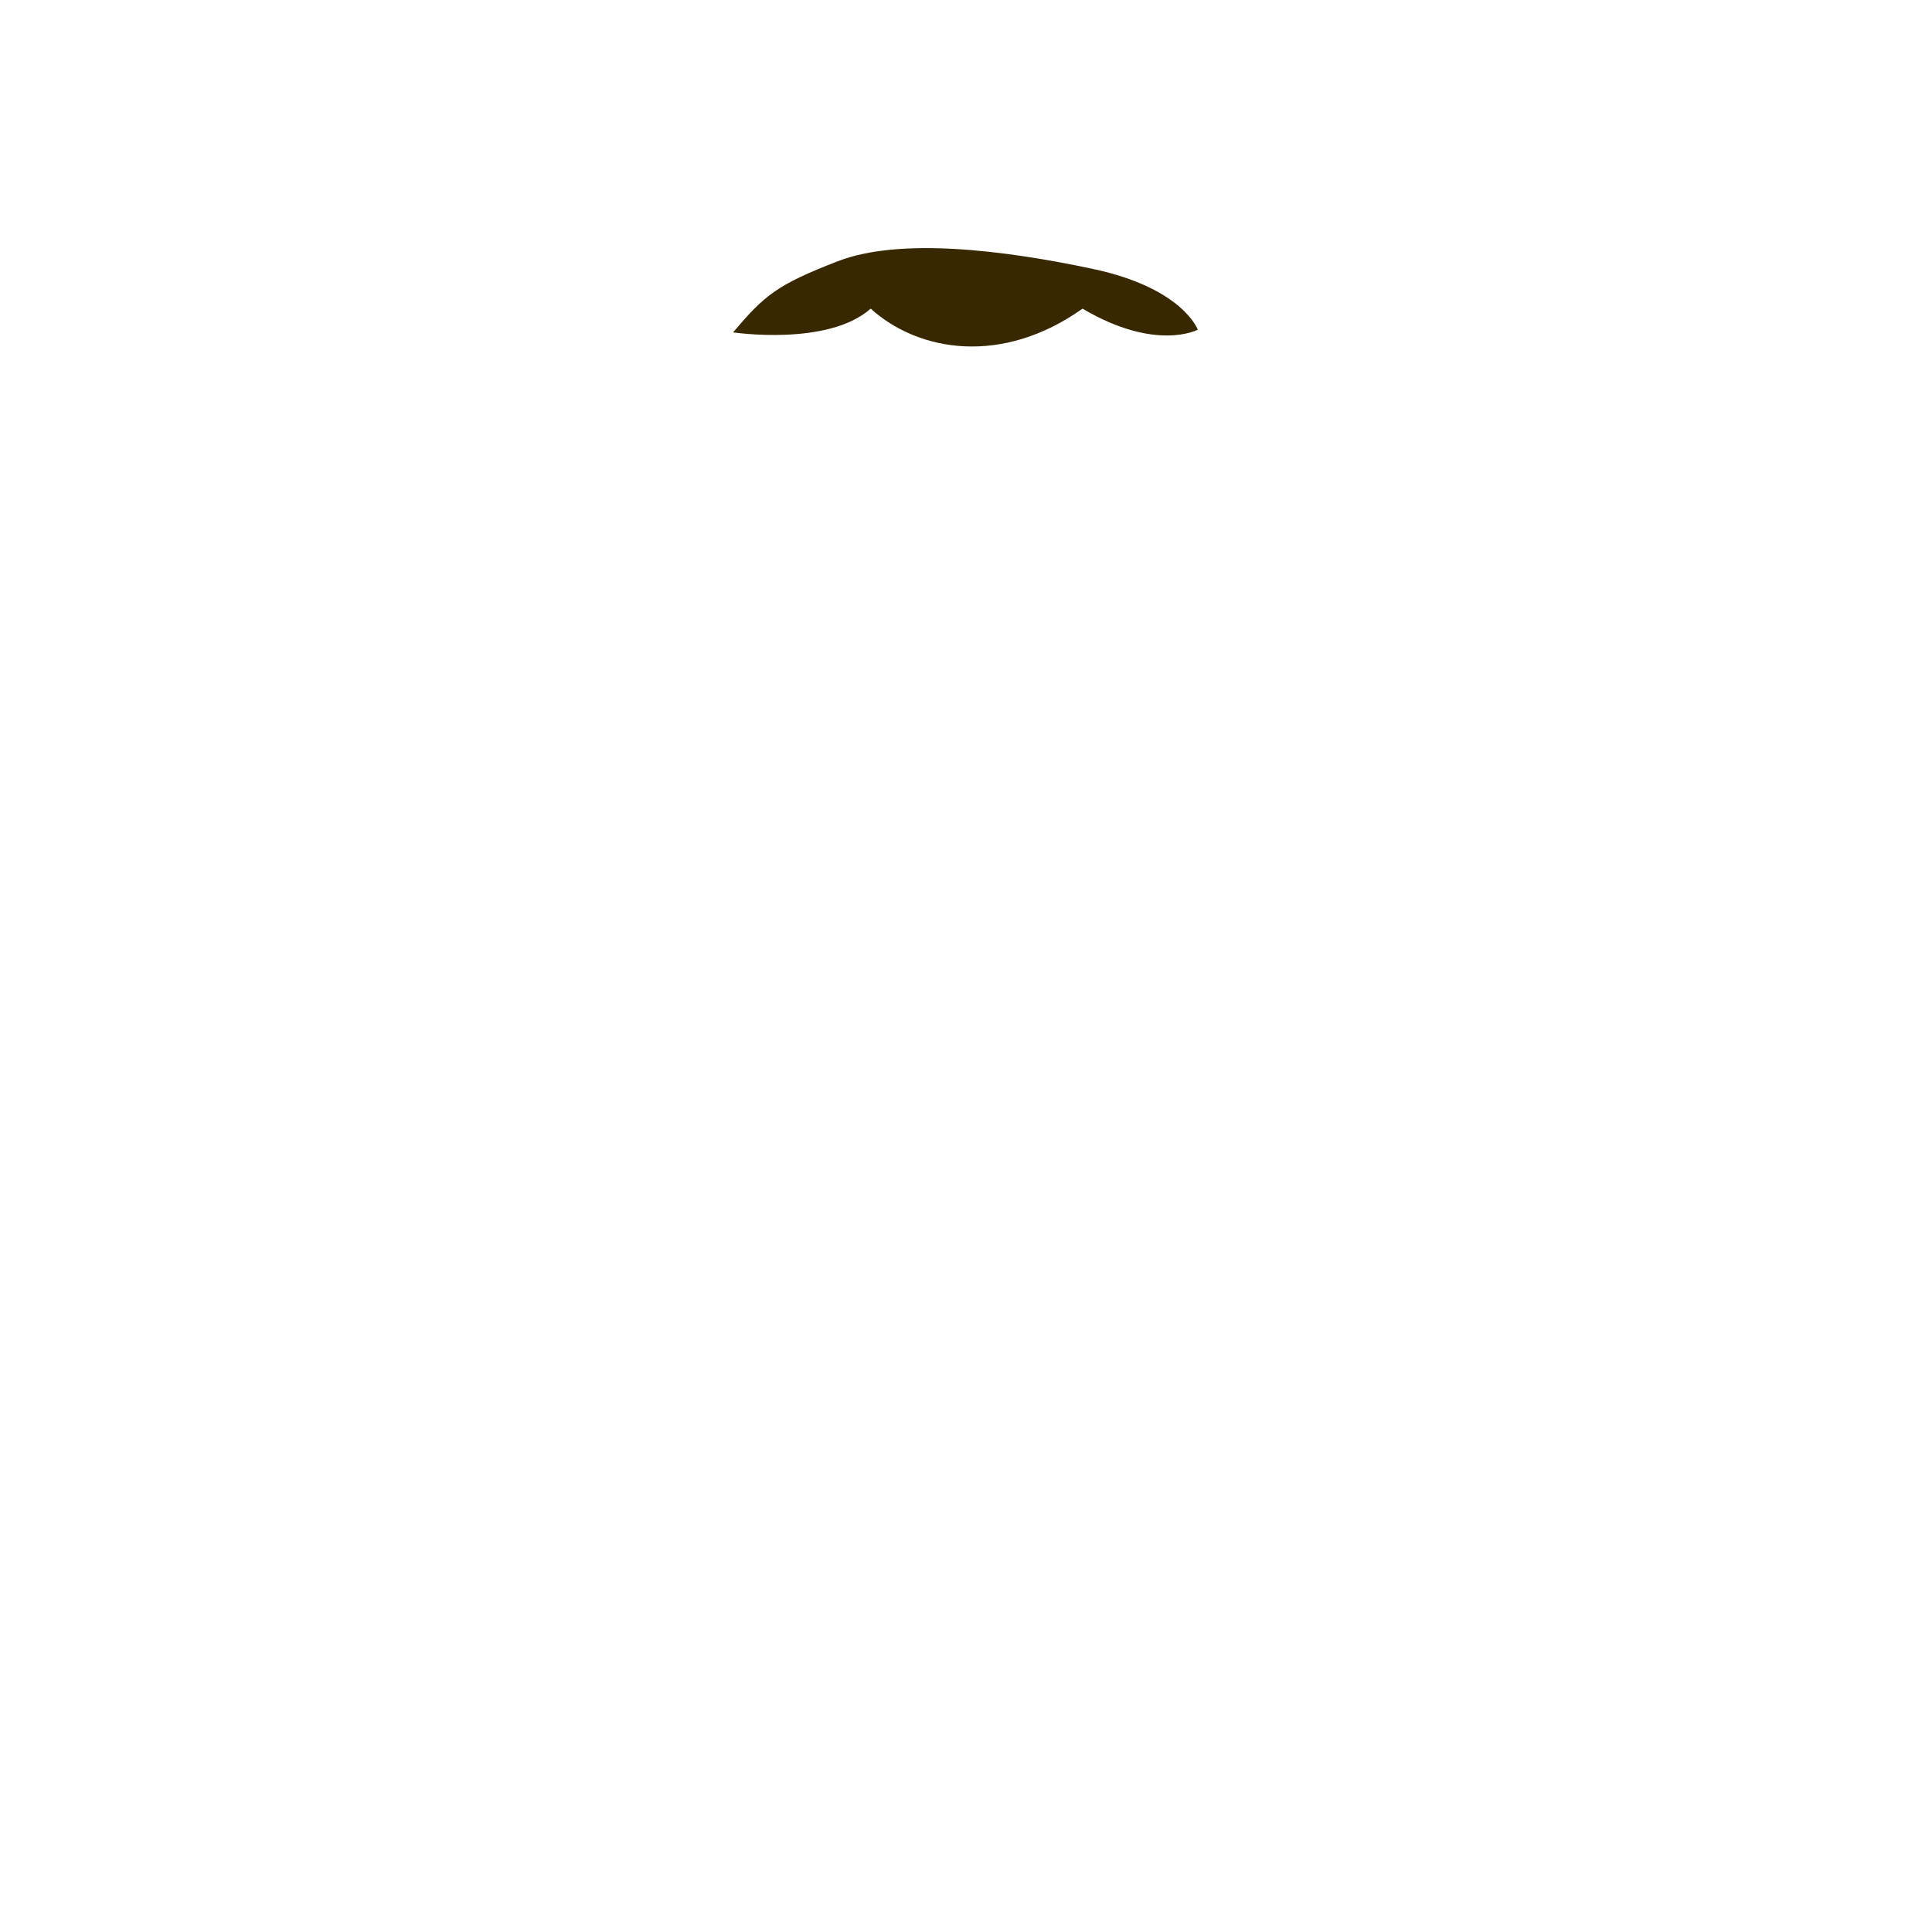
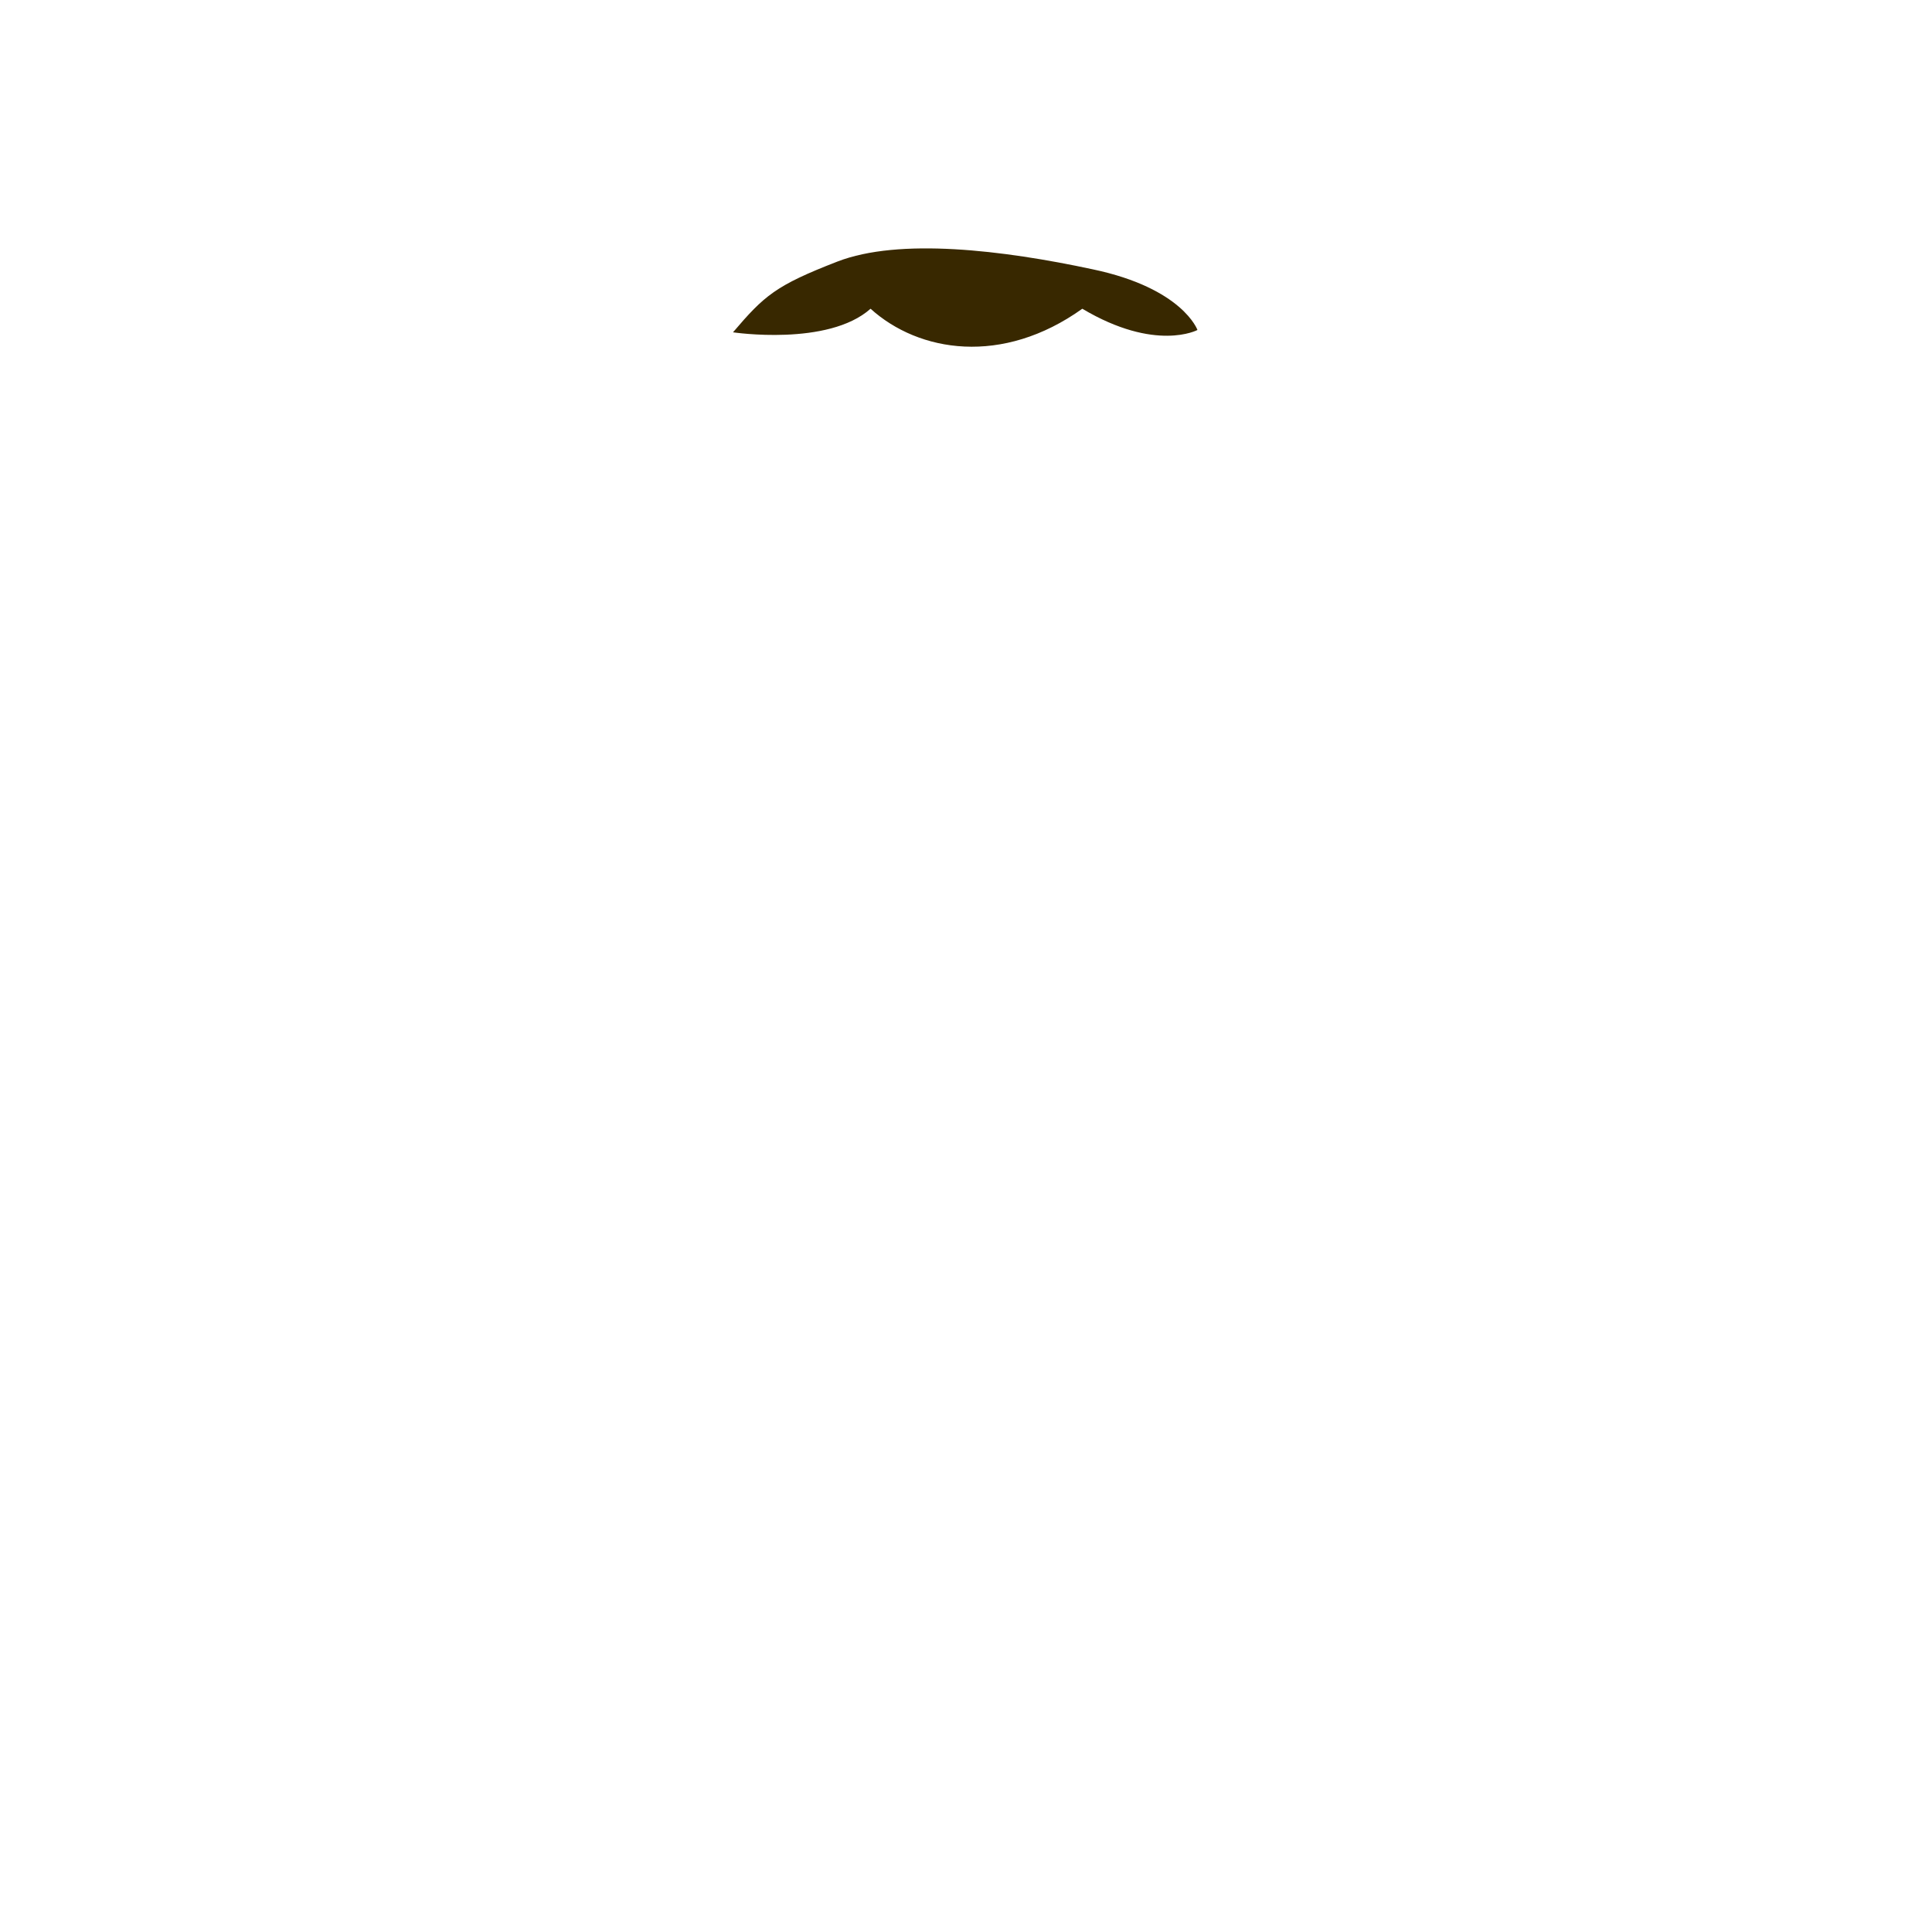
<svg xmlns="http://www.w3.org/2000/svg" version="1.1" id="content" x="0px" y="0px" width="500px" height="500px" viewBox="0 0 500 500" enable-background="new 0 0 500 500" xml:space="preserve">
-   <path id="hair" fill="#382800" d="M189.718,86.017c0,0,24.574,3.681,35.614-6.142c12.472,11.256,34.08,14.754,54.828,0  c19.029,11.256,29.826,5.451,29.826,5.451s-3.813-10.75-27.079-15.712c-23.267-4.963-50.116-8.183-66.085-2.008  S197.783,76.522,189.718,86.017z" />
-   <rect id="position" x="0" y="0" display="none" fill="none" stroke="#000000" width="500" height="500" />
+   <rect id="position" display="none" fill="none" stroke="#000000" width="500" height="500" />
+   <path id="hair" fill="#382800" d="M189.7,86c0,0,24.6,3.7,35.6-6.1c12.5,11.3,34.1,14.8,54.8,0c19,11.3,29.8,5.5,29.8,5.5  s-3.8-10.8-27.1-15.7c-23.3-5-50.1-8.2-66.1-2S197.8,76.5,189.7,86z" />
+   <g id="bounds" display="none">
+     <rect x="119.3" y="-33.2" display="inline" fill="none" stroke="#000000" stroke-width="1.006" stroke-miterlimit="10" width="259.4" height="259.4" />
+   </g>
</svg>
